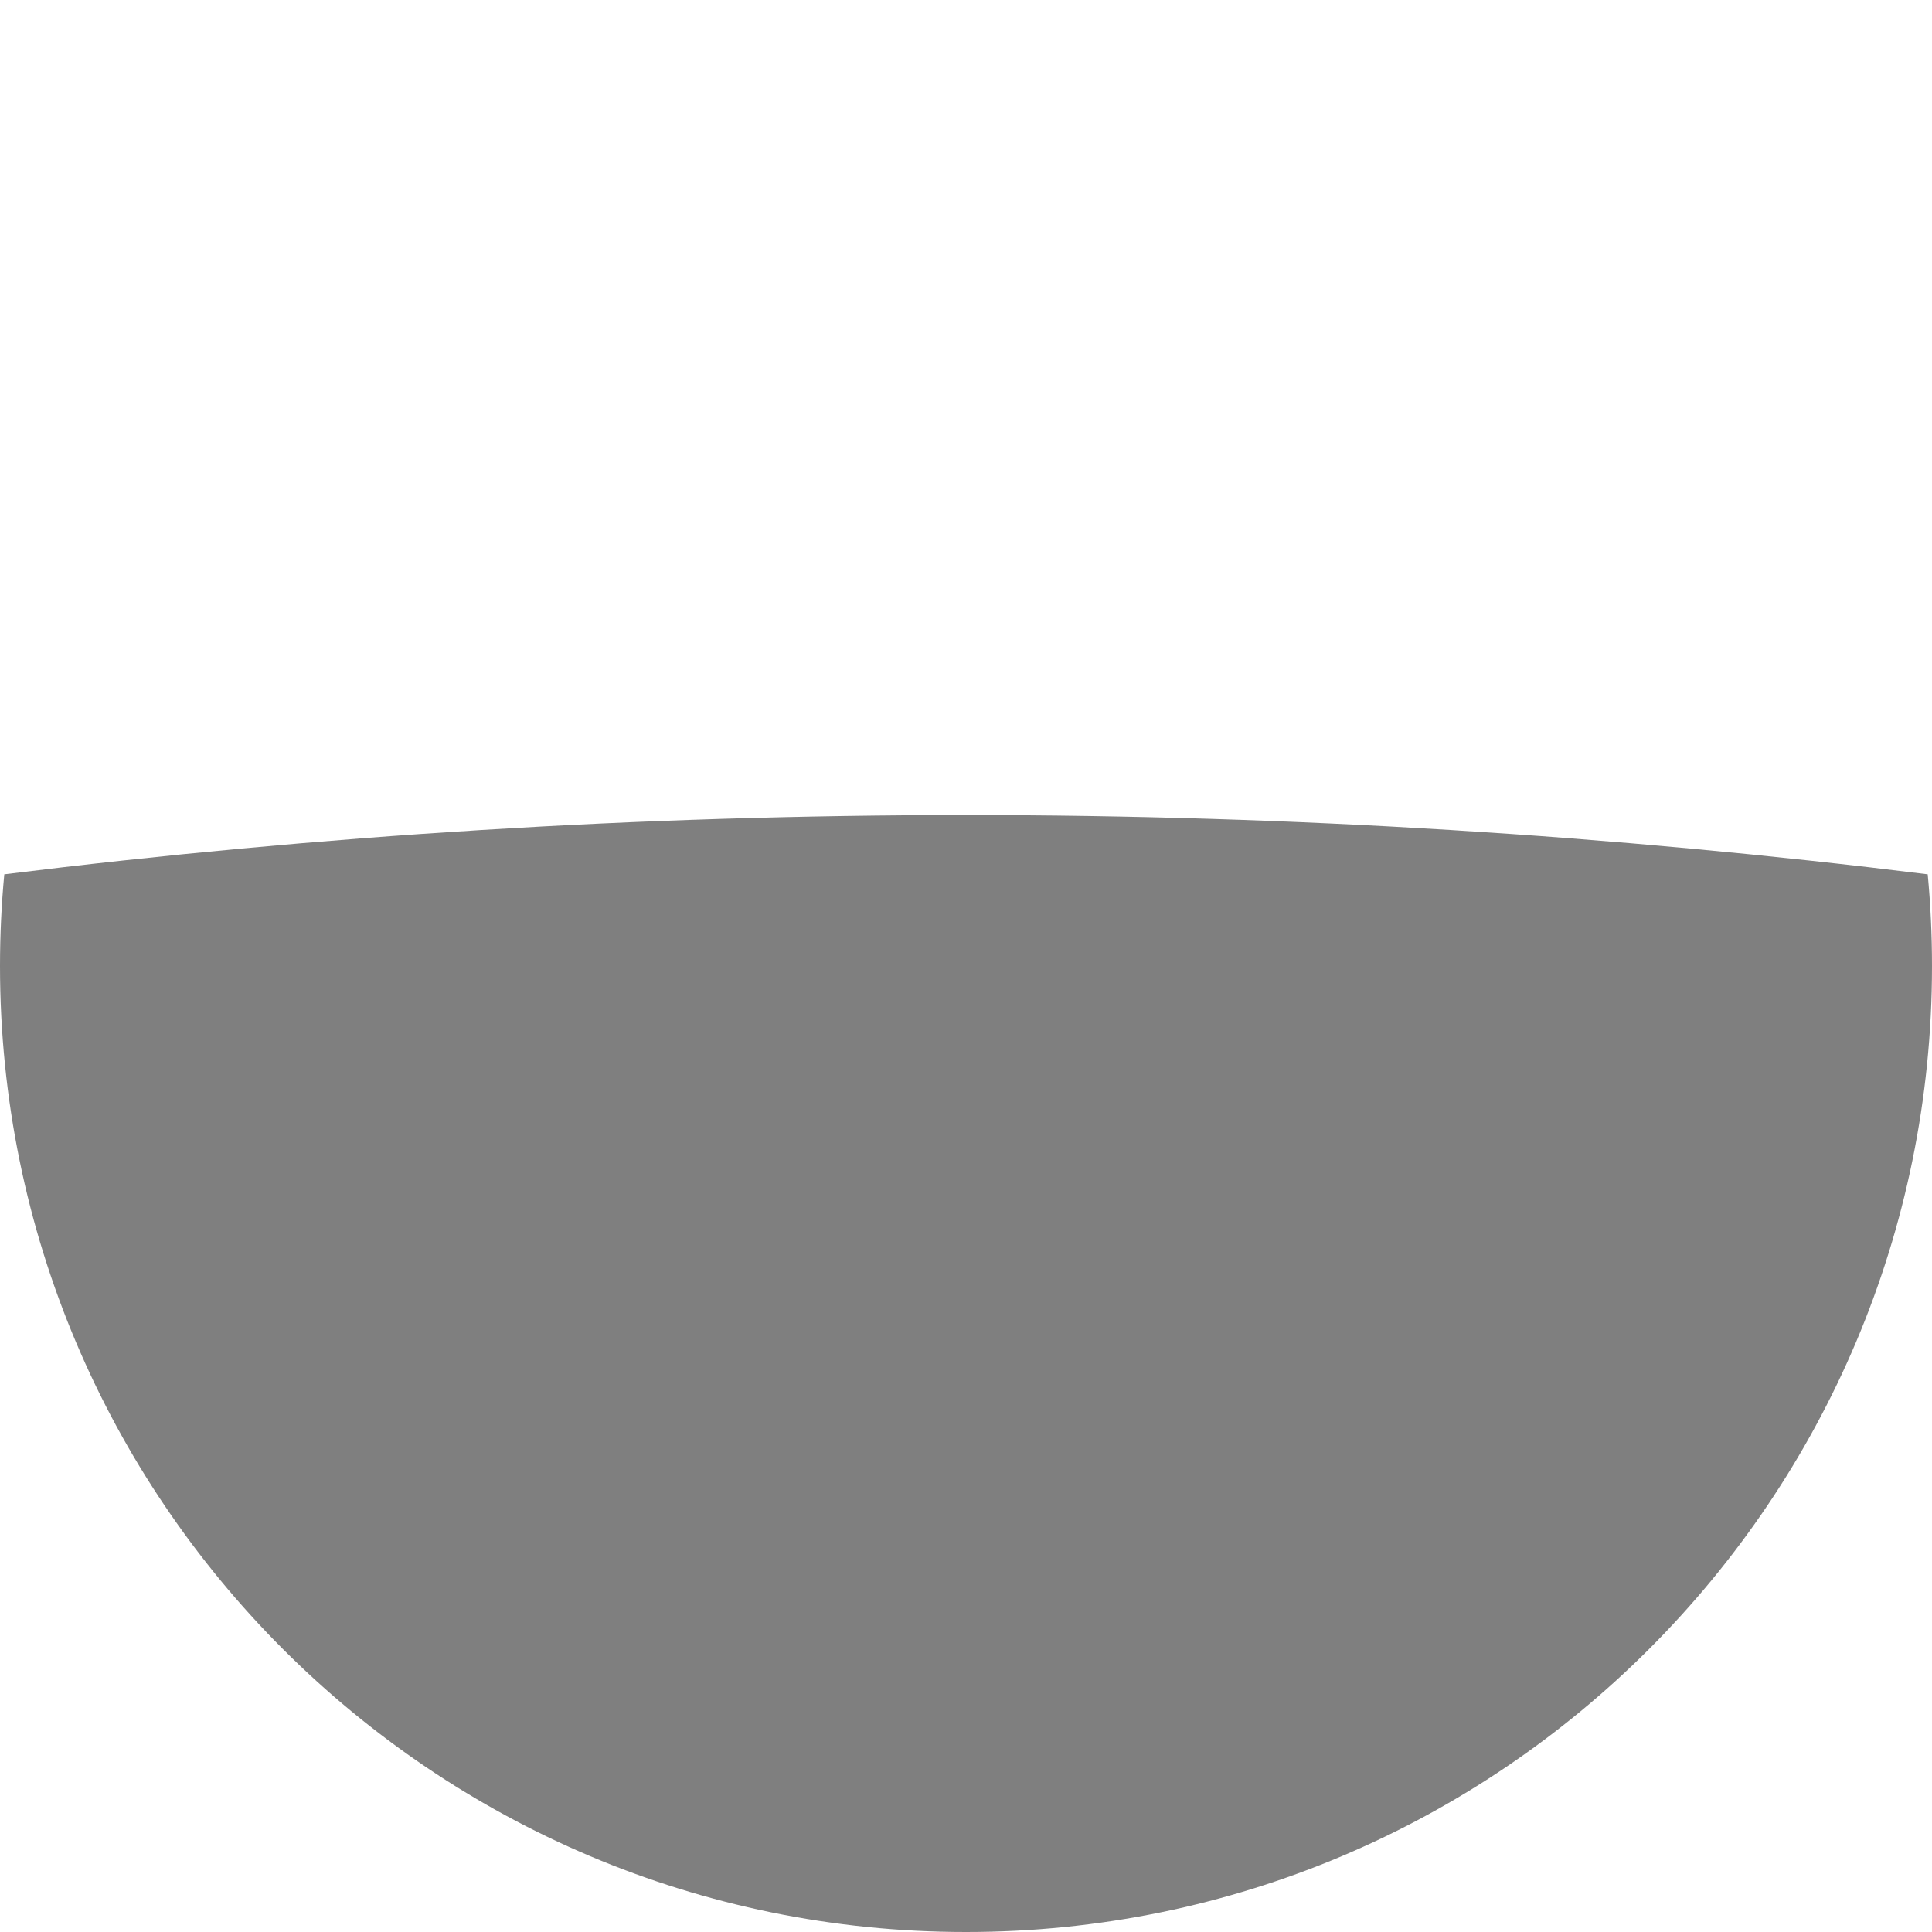
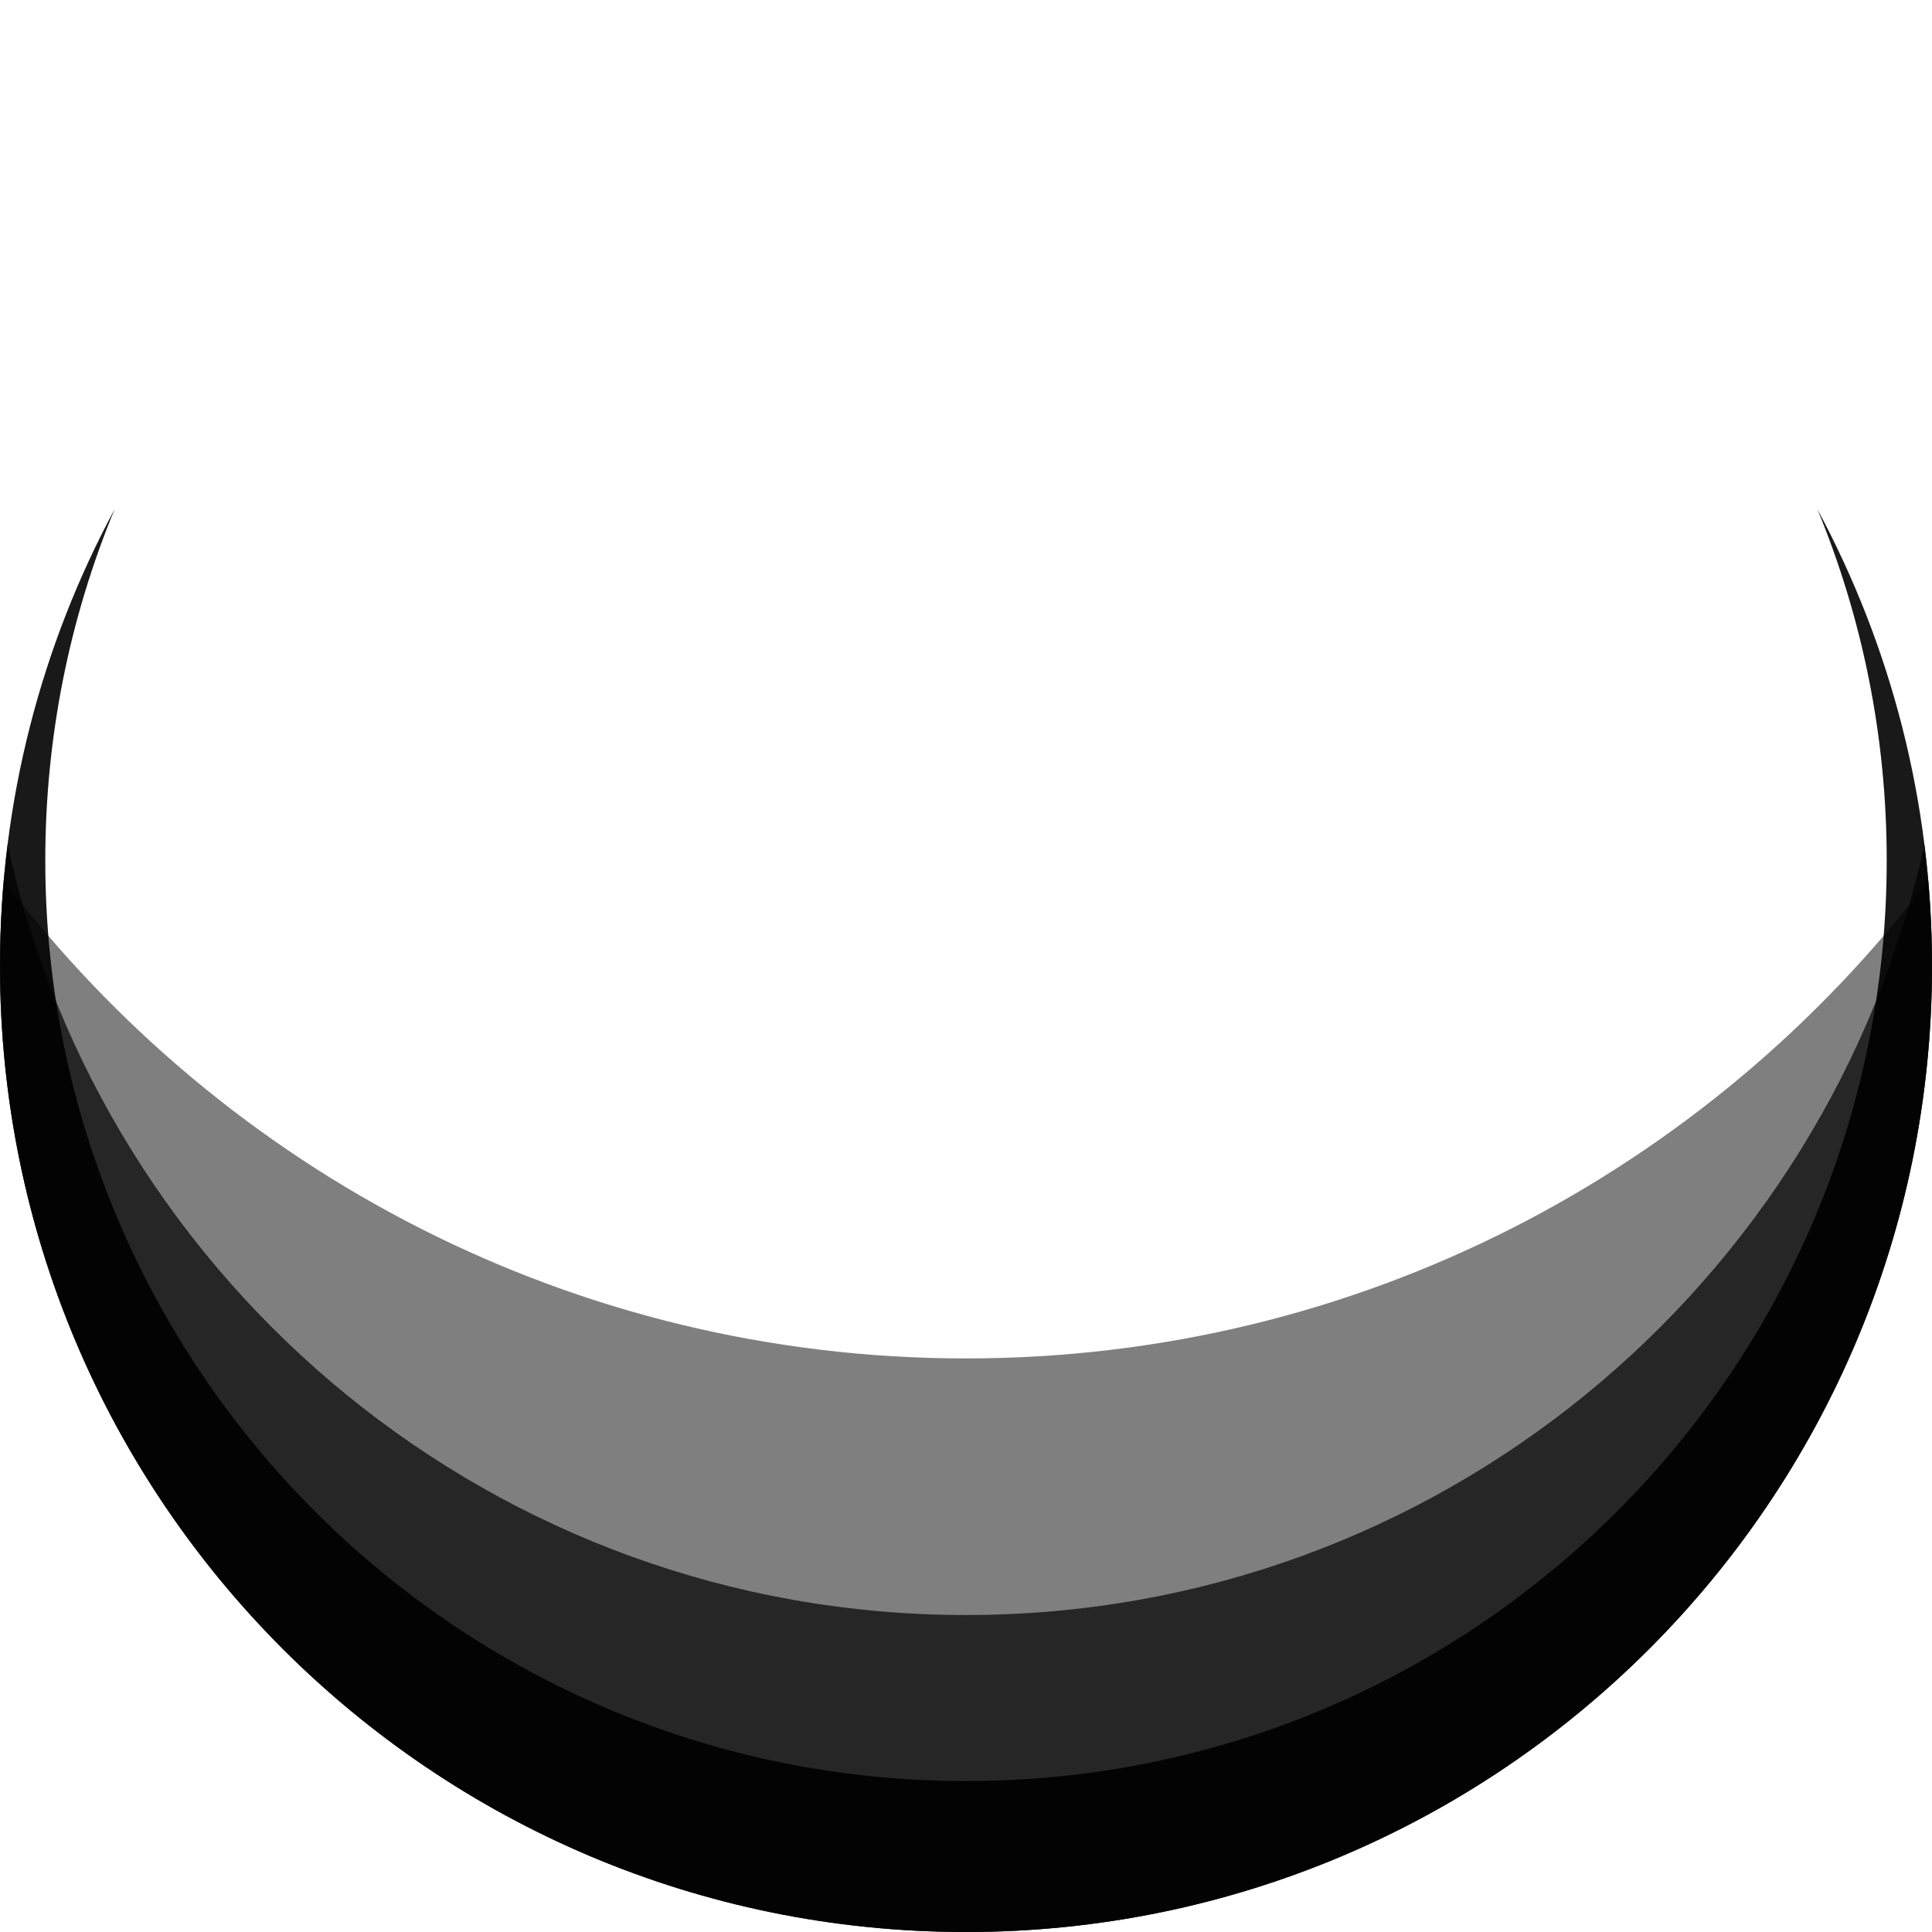
<svg xmlns="http://www.w3.org/2000/svg" width="128" height="128" viewBox="0 0 128 128" fill="none">
-   <path opacity="0.5" fill-rule="evenodd" clip-rule="evenodd" d="M64 128C99.346 128 128 99.346 128 64C128 61.951 127.904 59.925 127.716 57.926C106.841 55.335 85.576 54 64 54C42.424 54 21.159 55.335 0.284 57.926C0.096 59.925 0 61.951 0 64C0 99.346 28.654 128 64 128Z" fill="black" />
+   <path opacity="0.9" fill-rule="evenodd" clip-rule="evenodd" d="M64 118C97.689 118 125 90.689 125 57C125 48.763 123.368 40.908 120.408 33.74C125.252 42.75 128 53.054 128 64C128 99.346 99.346 128 64 128C28.654 128 0 99.346 0 64C0 53.054 2.748 42.75 7.592 33.74C4.633 40.908 3 48.763 3 57C3 90.689 30.311 118 64 118Z" fill="black" />
+   <path opacity="0.7" fill-rule="evenodd" clip-rule="evenodd" d="M127.499 55.953C121.114 85.146 95.109 107 64 107C32.891 107 6.886 85.146 0.501 55.953C0.17 58.589 0 61.274 0 64C0 99.346 28.654 128 64 128C99.346 128 128 99.346 128 64C128 61.274 127.83 58.589 127.499 55.953Z" fill="black" />
+   <path opacity="0.5" fill-rule="evenodd" clip-rule="evenodd" d="M127.753 58.335C113.143 77.576 90.022 90 64 90C37.978 90 14.857 77.576 0.247 58.335C0.084 60.202 0 62.091 0 64C0 99.346 28.654 128 64 128C99.346 128 128 99.346 128 64C128 62.091 127.916 60.202 127.753 58.335Z" fill="black" />
</svg>
